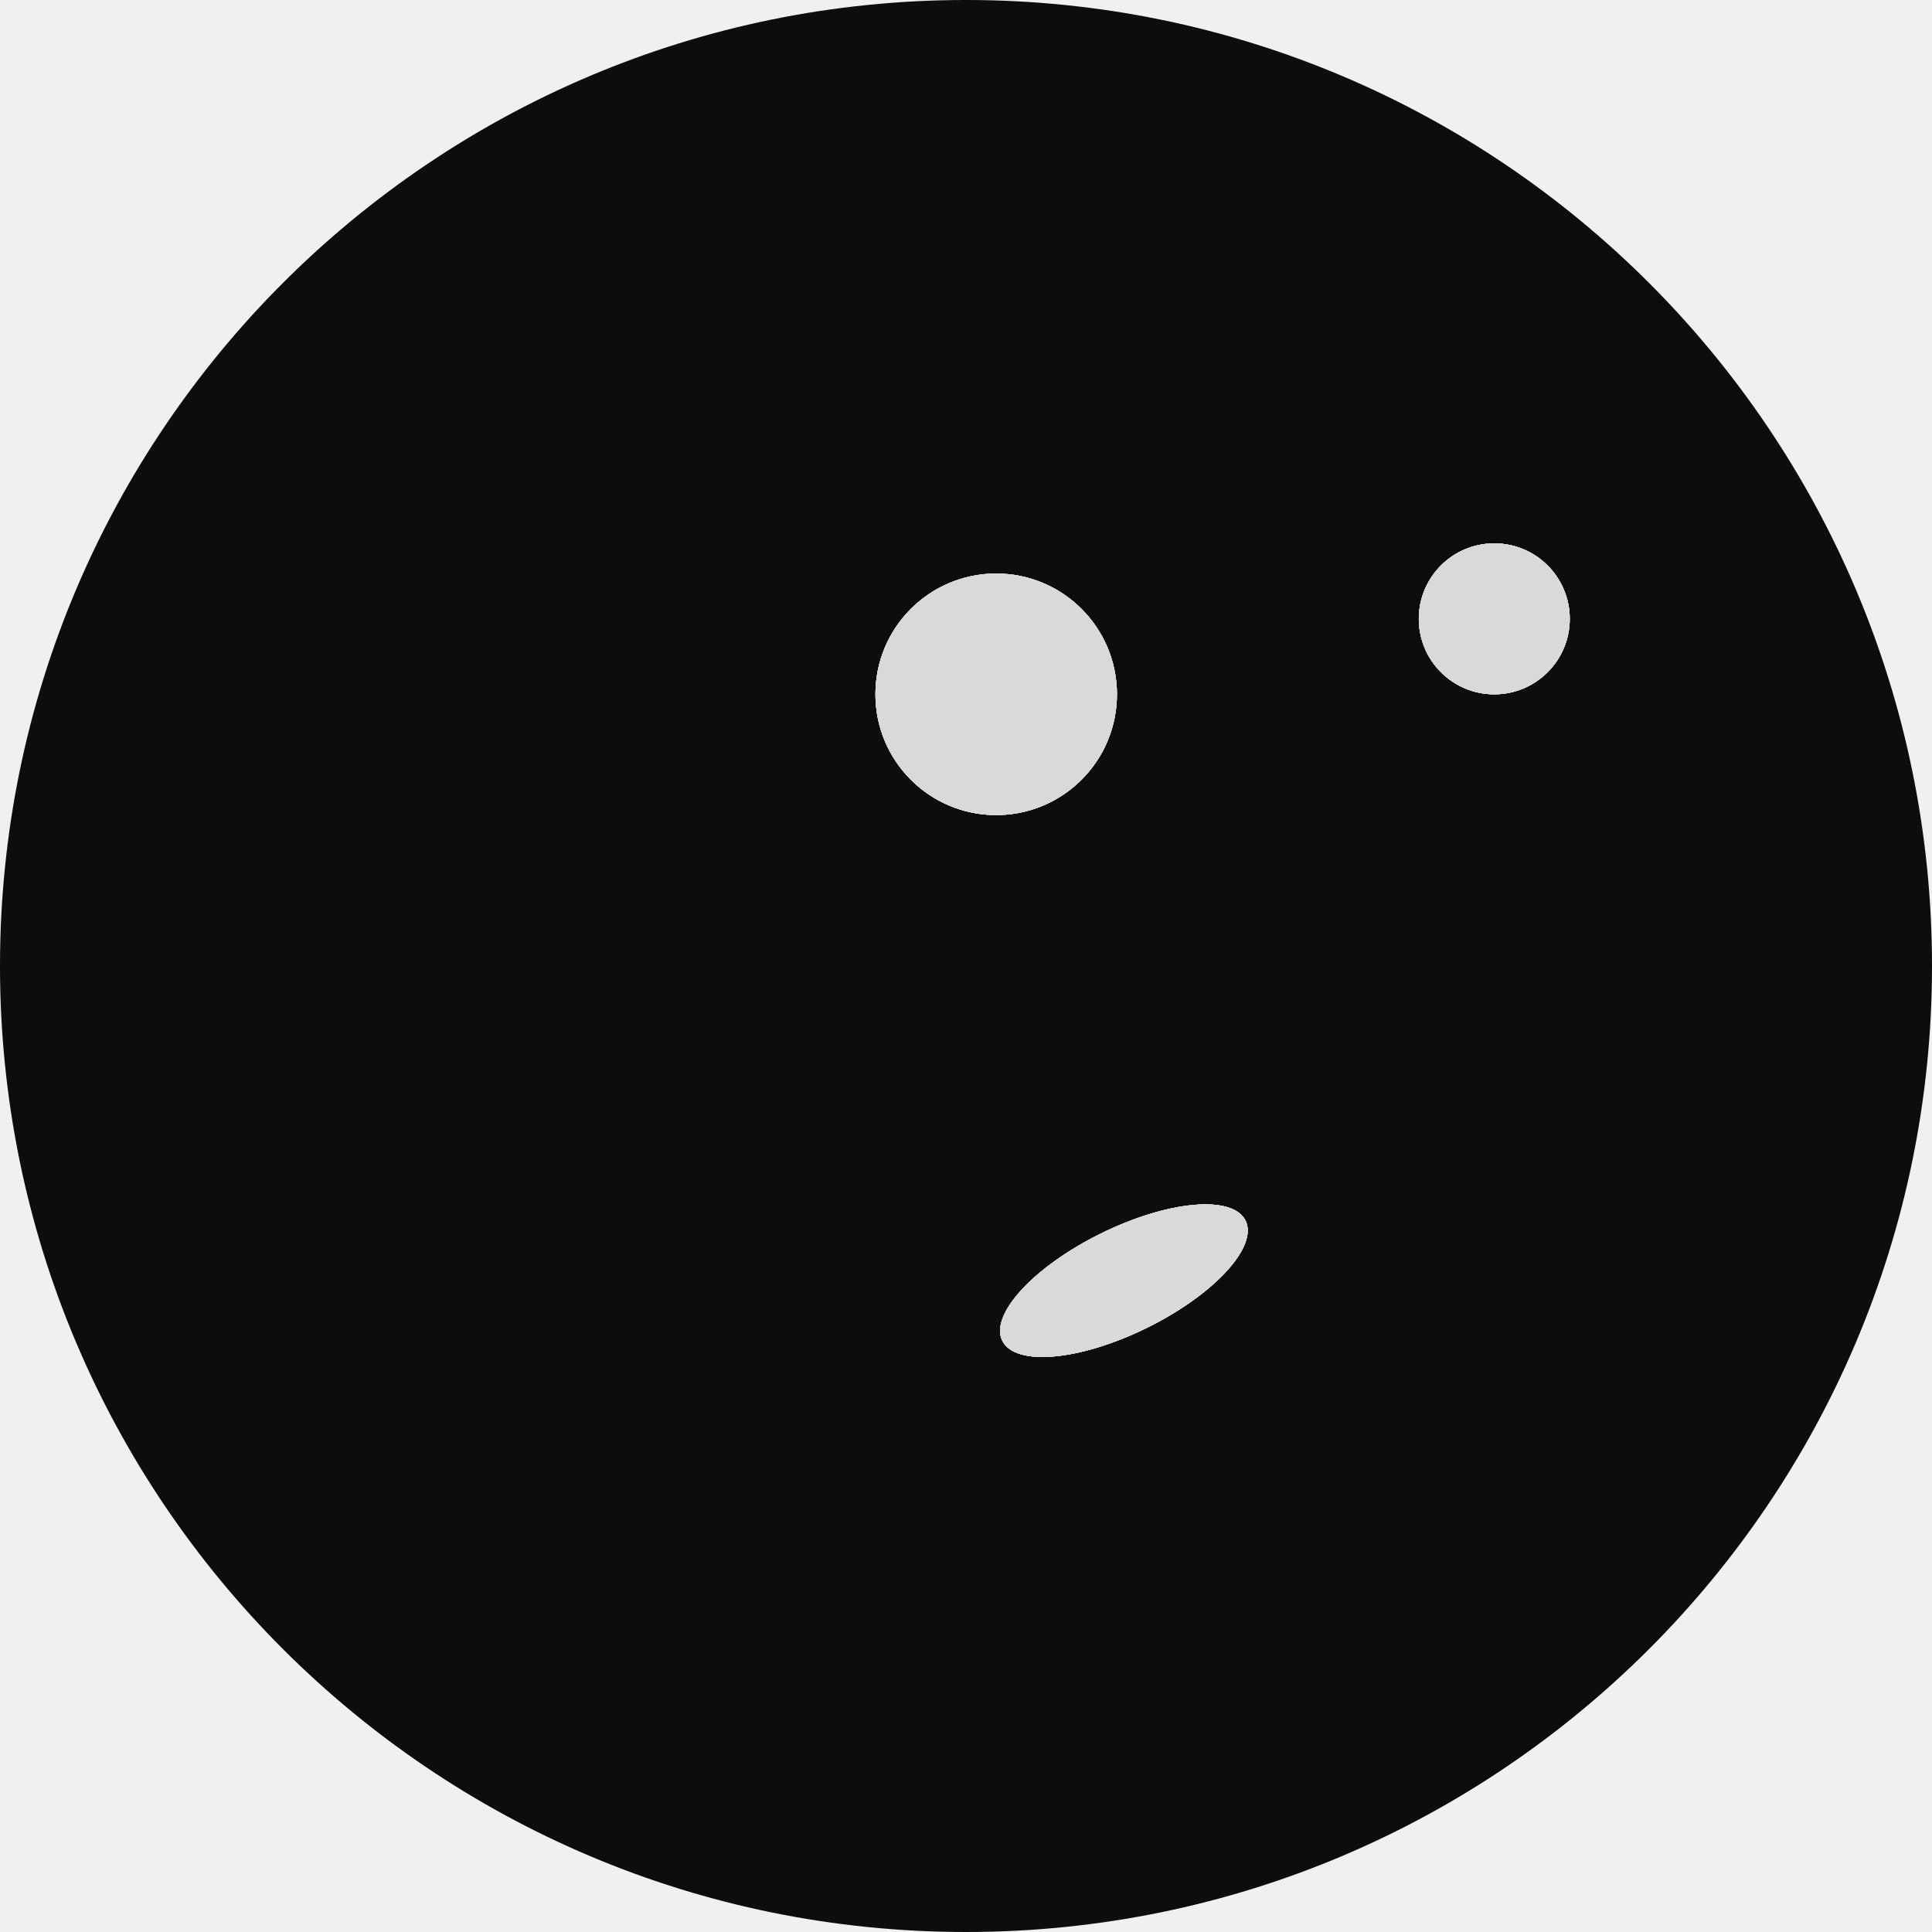
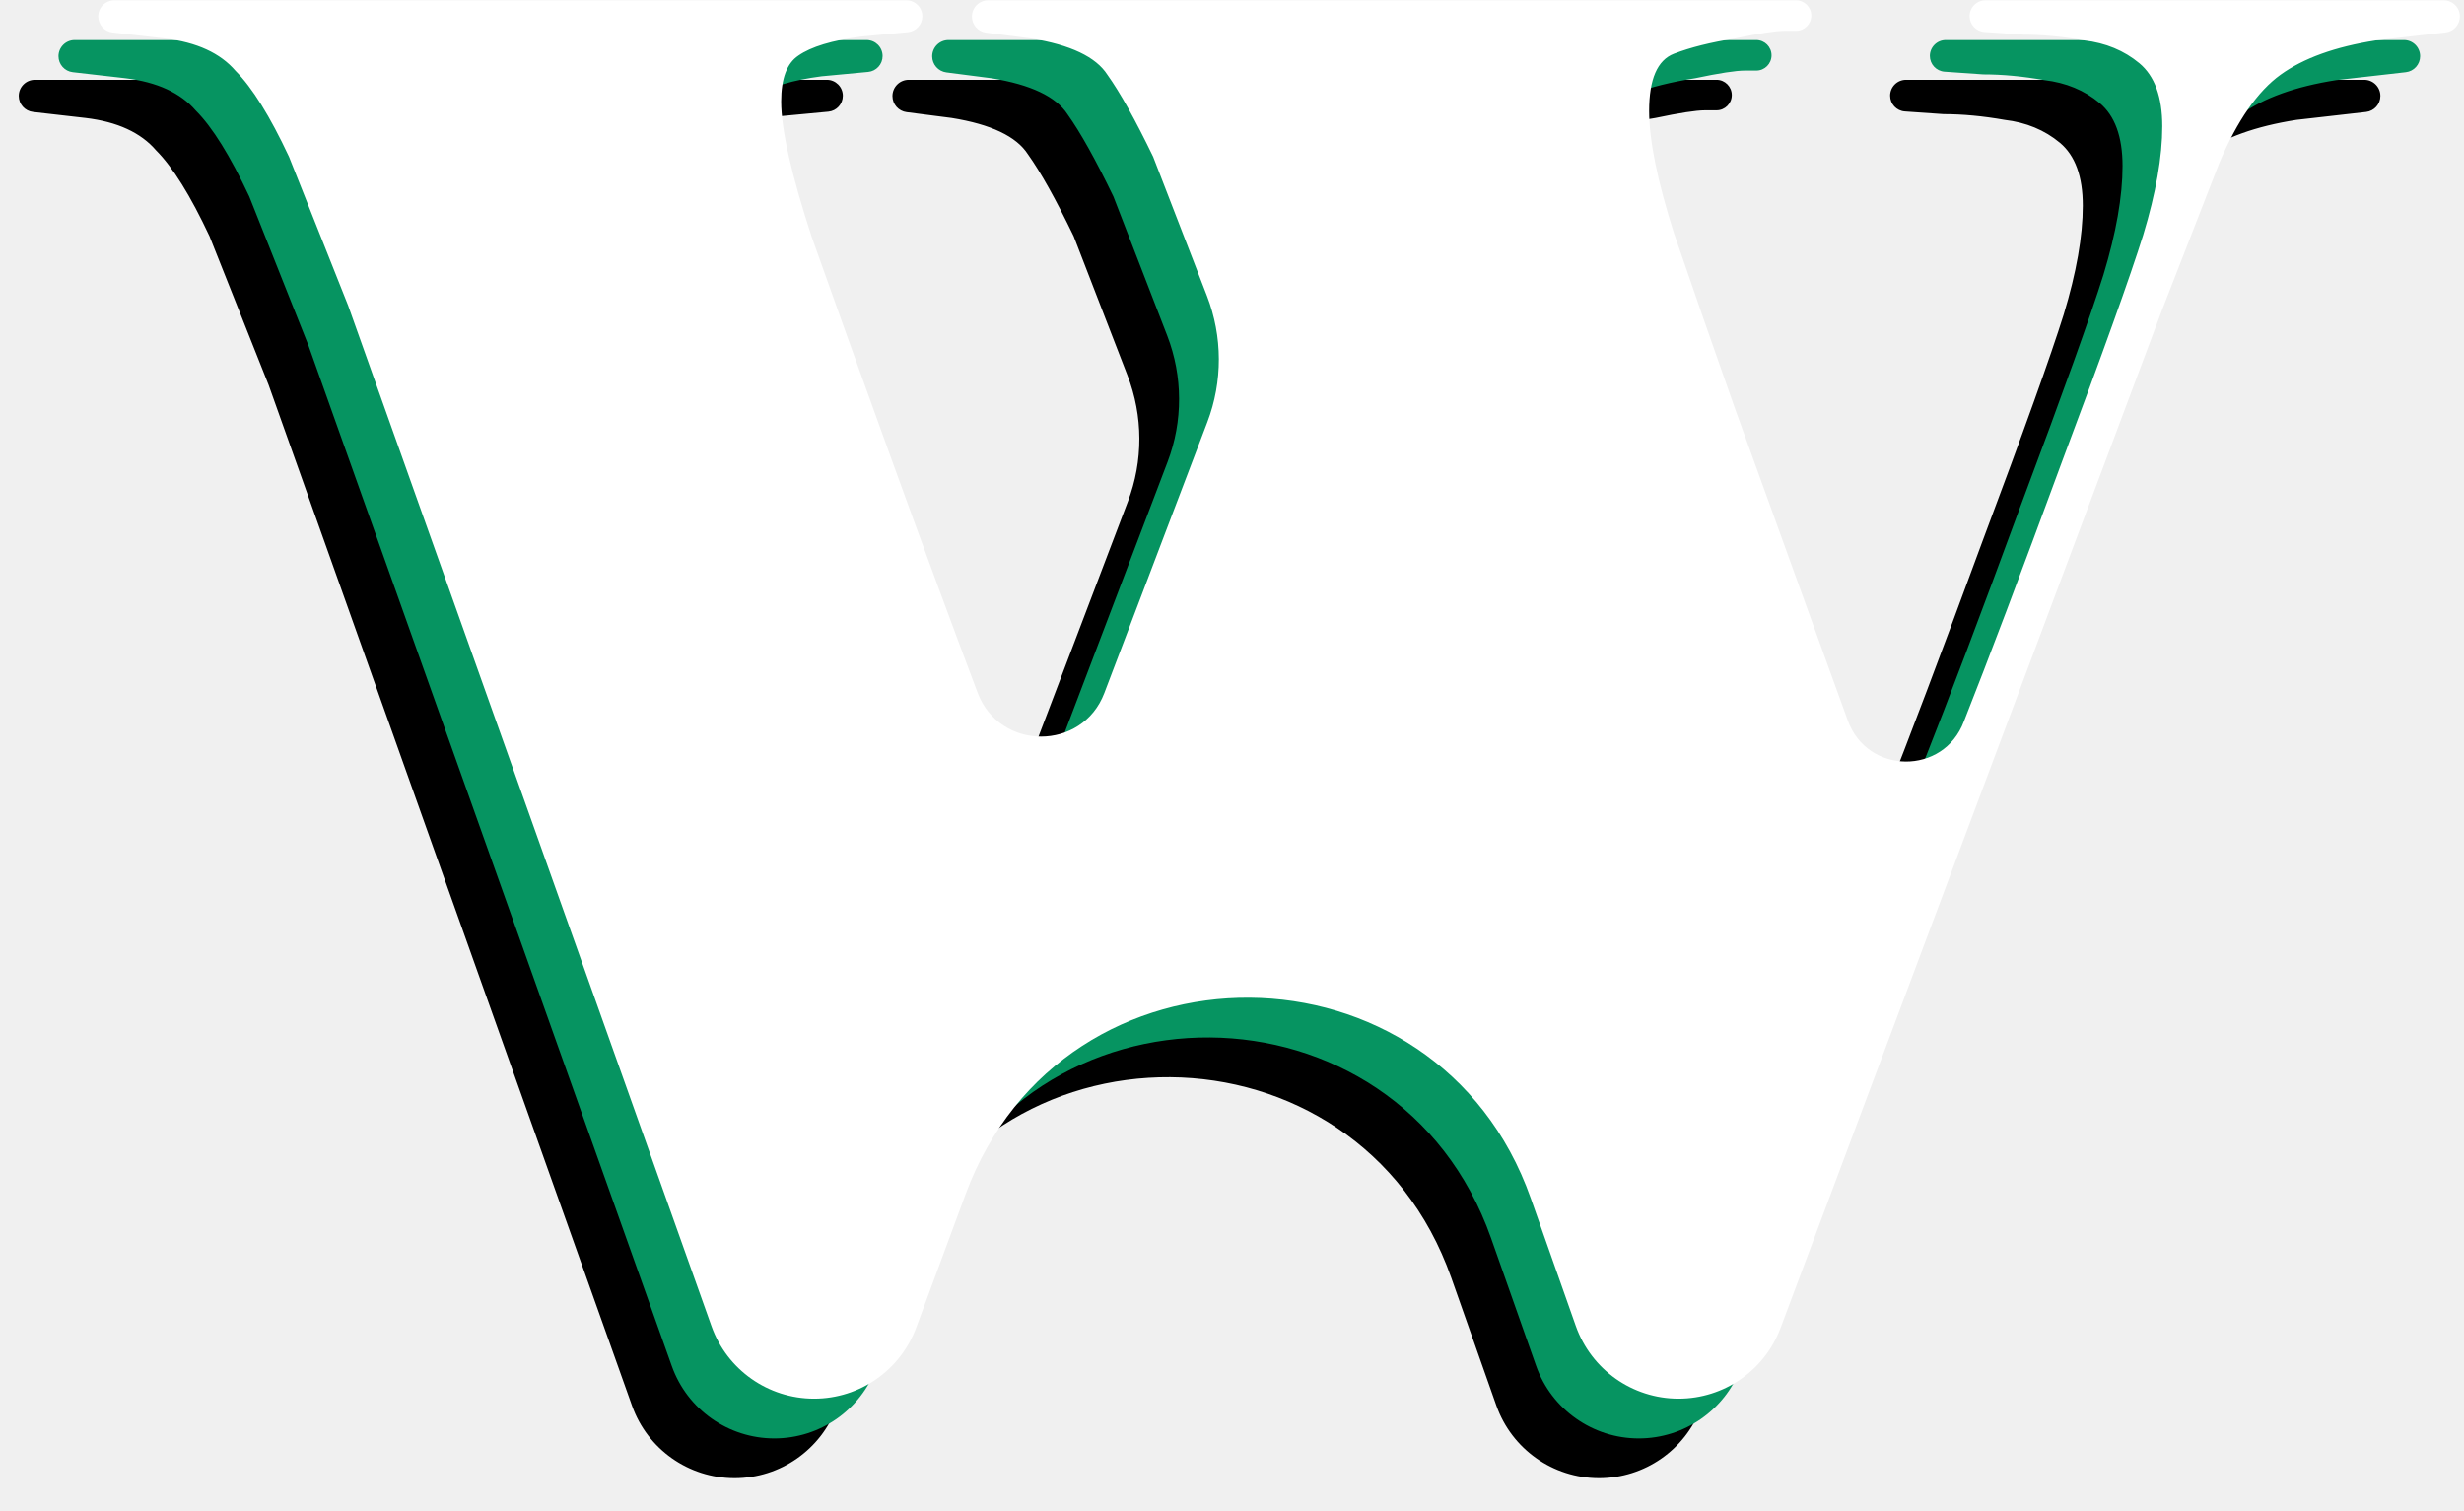
- <svg xmlns="http://www.w3.org/2000/svg" width="64" height="64" viewBox="0 0 64 64" fill="none">
-   <circle cx="32" cy="32" r="32" fill="#0D0D0D" />
-   <circle cx="49.5" cy="20.5" r="2.5" fill="#D9D9D9" />
-   <circle cx="49.5" cy="20.5" r="2.5" fill="#D9D9D9" />
-   <circle cx="49.5" cy="20.5" r="2.5" fill="#D9D9D9" />
-   <circle cx="49.5" cy="20.5" r="2.5" fill="#D9D9D9" />
-   <circle cx="49.5" cy="20.5" r="2.5" fill="#D9D9D9" />
-   <circle cx="33" cy="23" r="4" fill="#D9D9D9" />
-   <circle cx="33" cy="23" r="4" fill="#D9D9D9" />
-   <circle cx="33" cy="23" r="4" fill="#D9D9D9" />
-   <circle cx="33" cy="23" r="4" fill="#D9D9D9" />
-   <circle cx="33" cy="23" r="4" fill="#D9D9D9" />
-   <ellipse cx="37.231" cy="42.424" rx="4.493" ry="1.738" transform="rotate(-26.2799 37.2309 42.4239)" fill="#D9D9D9" />
-   <ellipse cx="37.231" cy="42.424" rx="4.493" ry="1.738" transform="rotate(-26.2799 37.2309 42.4239)" fill="#D9D9D9" />
-   <ellipse cx="37.231" cy="42.424" rx="4.493" ry="1.738" transform="rotate(-26.2799 37.2309 42.4239)" fill="#D9D9D9" />
-   <ellipse cx="37.231" cy="42.424" rx="4.493" ry="1.738" transform="rotate(-26.2799 37.2309 42.4239)" fill="#D9D9D9" />
-   <ellipse cx="37.231" cy="42.424" rx="4.493" ry="1.738" transform="rotate(-26.2799 37.2309 42.4239)" fill="#D9D9D9" />
+ <svg xmlns="http://www.w3.org/2000/svg" width="62" height="38" viewBox="0 0 62 38" fill="none">
+   <path d="M28.379 12.622C28.769 11.598 28.765 10.467 28.37 9.445L27.016 5.944C26.568 5.016 26.184 4.328 25.864 3.88C25.576 3.432 24.936 3.128 23.944 2.968L22.812 2.822C22.609 2.796 22.456 2.622 22.456 2.417C22.456 2.191 22.639 2.008 22.865 2.008H43.192C43.404 2.008 43.576 2.18 43.576 2.392C43.576 2.604 43.404 2.776 43.192 2.776H42.904C42.68 2.776 42.264 2.84 41.656 2.968C41.048 3.064 40.536 3.192 40.12 3.352C39.704 3.512 39.496 3.992 39.496 4.792C39.496 5.528 39.704 6.552 40.12 7.864C40.568 9.176 41.08 10.648 41.656 12.28C42.232 13.88 42.984 15.96 43.912 18.52C44.12 19.092 44.314 19.63 44.496 20.131C44.99 21.494 46.907 21.509 47.416 20.152C48.024 18.616 48.84 16.456 49.864 13.672C50.92 10.856 51.608 8.936 51.928 7.912C52.248 6.856 52.408 5.944 52.408 5.176C52.408 4.44 52.216 3.912 51.832 3.592C51.448 3.272 50.984 3.08 50.44 3.016C49.896 2.92 49.384 2.872 48.904 2.872C48.562 2.849 48.237 2.826 47.928 2.804C47.72 2.788 47.56 2.615 47.56 2.407C47.56 2.187 47.739 2.008 47.959 2.008H59.49C59.714 2.008 59.896 2.19 59.896 2.414C59.896 2.62 59.741 2.794 59.536 2.817L57.784 3.016C56.76 3.176 55.96 3.464 55.384 3.88C54.808 4.296 54.296 5.032 53.848 6.088L52.408 9.784L42.803 35.413C42.402 36.483 41.379 37.192 40.236 37.192C39.074 37.192 38.037 36.459 37.651 35.363L36.517 32.148C34.164 25.477 24.755 25.404 22.3 32.038L21.054 35.403C20.656 36.478 19.631 37.192 18.485 37.192C17.326 37.192 16.292 36.463 15.904 35.371L6.76 9.688L5.272 5.944C4.792 4.92 4.344 4.2 3.928 3.784C3.544 3.336 2.952 3.064 2.152 2.968L0.832 2.817C0.627 2.794 0.472 2.62 0.472 2.414C0.472 2.19 0.654 2.008 0.878 2.008H20.806C21.028 2.008 21.208 2.188 21.208 2.41C21.208 2.617 21.05 2.791 20.844 2.81L19.672 2.92C18.936 3.016 18.408 3.176 18.088 3.4C17.8 3.592 17.656 3.976 17.656 4.552C17.656 5.256 17.912 6.392 18.424 7.96C18.968 9.496 19.64 11.368 20.44 13.576C21.24 15.784 21.96 17.736 22.6 19.432C23.153 20.897 25.231 20.902 25.787 19.439L28.379 12.622Z" fill="black" />
+   <path d="M29.379 11.622C29.769 10.598 29.765 9.467 29.37 8.445L28.016 4.944C27.568 4.016 27.184 3.328 26.864 2.88C26.576 2.432 25.936 2.128 24.944 1.968L23.812 1.822C23.609 1.796 23.456 1.622 23.456 1.417C23.456 1.191 23.639 1.008 23.865 1.008H44.192C44.404 1.008 44.576 1.18 44.576 1.392C44.576 1.604 44.404 1.776 44.192 1.776H43.904C43.68 1.776 43.264 1.84 42.656 1.968C42.048 2.064 41.536 2.192 41.12 2.352C40.704 2.512 40.496 2.992 40.496 3.792C40.496 4.528 40.704 5.552 41.12 6.864C41.568 8.176 42.08 9.648 42.656 11.28C43.232 12.88 43.984 14.96 44.912 17.52C45.12 18.092 45.314 18.63 45.496 19.131C45.99 20.494 47.907 20.509 48.416 19.152C49.024 17.616 49.84 15.456 50.864 12.672C51.92 9.856 52.608 7.936 52.928 6.912C53.248 5.856 53.408 4.944 53.408 4.176C53.408 3.44 53.216 2.912 52.832 2.592C52.448 2.272 51.984 2.08 51.44 2.016C50.896 1.92 50.384 1.872 49.904 1.872C49.562 1.849 49.237 1.826 48.928 1.804C48.72 1.788 48.56 1.615 48.56 1.407C48.56 1.187 48.739 1.008 48.959 1.008H60.49C60.714 1.008 60.896 1.19 60.896 1.414C60.896 1.62 60.741 1.794 60.536 1.817L58.784 2.016C57.76 2.176 56.96 2.464 56.384 2.88C55.808 3.296 55.296 4.032 54.848 5.088L53.408 8.784L43.803 34.413C43.402 35.483 42.379 36.192 41.236 36.192C40.074 36.192 39.037 35.459 38.651 34.363L37.517 31.148C35.164 24.477 25.755 24.404 23.3 31.038L22.054 34.403C21.656 35.478 20.631 36.192 19.485 36.192C18.326 36.192 17.292 35.463 16.904 34.371L7.76 8.688L6.272 4.944C5.792 3.92 5.344 3.2 4.928 2.784C4.544 2.336 3.952 2.064 3.152 1.968L1.832 1.817C1.627 1.794 1.472 1.62 1.472 1.414C1.472 1.19 1.654 1.008 1.878 1.008H21.806C22.028 1.008 22.208 1.188 22.208 1.41C22.208 1.617 22.05 1.791 21.844 1.81L20.672 1.92C19.936 2.016 19.408 2.176 19.088 2.4C18.8 2.592 18.656 2.976 18.656 3.552C18.656 4.256 18.912 5.392 19.424 6.96C19.968 8.496 20.64 10.368 21.44 12.576C22.24 14.784 22.96 16.736 23.6 18.432C24.153 19.897 26.231 19.902 26.787 18.439L29.379 11.622Z" fill="#069461" />
+   <path d="M30.379 10.622C30.769 9.598 30.765 8.467 30.37 7.445L29.016 3.944C28.568 3.016 28.184 2.328 27.864 1.88C27.576 1.432 26.936 1.128 25.944 0.968L24.812 0.822C24.609 0.796 24.456 0.622 24.456 0.417C24.456 0.191 24.639 0.008 24.865 0.008H45.192C45.404 0.008 45.576 0.18 45.576 0.392C45.576 0.604 45.404 0.776 45.192 0.776H44.904C44.68 0.776 44.264 0.84 43.656 0.968C43.048 1.064 42.536 1.192 42.12 1.352C41.704 1.512 41.496 1.992 41.496 2.792C41.496 3.528 41.704 4.552 42.12 5.864C42.568 7.176 43.08 8.648 43.656 10.28C44.232 11.88 44.984 13.96 45.912 16.52C46.12 17.092 46.314 17.63 46.496 18.131C46.99 19.494 48.907 19.509 49.416 18.152C50.024 16.616 50.84 14.456 51.864 11.672C52.92 8.856 53.608 6.936 53.928 5.912C54.248 4.856 54.408 3.944 54.408 3.176C54.408 2.44 54.216 1.912 53.832 1.592C53.448 1.272 52.984 1.08 52.44 1.016C51.896 0.92 51.384 0.872 50.904 0.872C50.562 0.849 50.237 0.826 49.928 0.804C49.72 0.788 49.56 0.615 49.56 0.407C49.56 0.187 49.739 0.008 49.959 0.008H61.49C61.714 0.008 61.896 0.19 61.896 0.414C61.896 0.62 61.741 0.794 61.536 0.817L59.784 1.016C58.76 1.176 57.96 1.464 57.384 1.88C56.808 2.296 56.296 3.032 55.848 4.088L54.408 7.784L44.803 33.413C44.402 34.483 43.379 35.192 42.236 35.192C41.074 35.192 40.037 34.459 39.651 33.363L38.517 30.148C36.164 23.477 26.755 23.404 24.3 30.038L23.054 33.403C22.656 34.478 21.631 35.192 20.485 35.192C19.326 35.192 18.292 34.463 17.904 33.371L8.76 7.688L7.272 3.944C6.792 2.92 6.344 2.2 5.928 1.784C5.544 1.336 4.952 1.064 4.152 0.968L2.832 0.817C2.627 0.794 2.472 0.62 2.472 0.414C2.472 0.19 2.654 0.008 2.878 0.008H22.806C23.028 0.008 23.208 0.188 23.208 0.41C23.208 0.617 23.05 0.791 22.844 0.81L21.672 0.92C20.936 1.016 20.408 1.176 20.088 1.4C19.8 1.592 19.656 1.976 19.656 2.552C19.656 3.256 19.912 4.392 20.424 5.96C20.968 7.496 21.64 9.368 22.44 11.576C23.24 13.784 23.96 15.736 24.6 17.432C25.153 18.897 27.231 18.902 27.787 17.439L30.379 10.622Z" fill="white" />
</svg>
